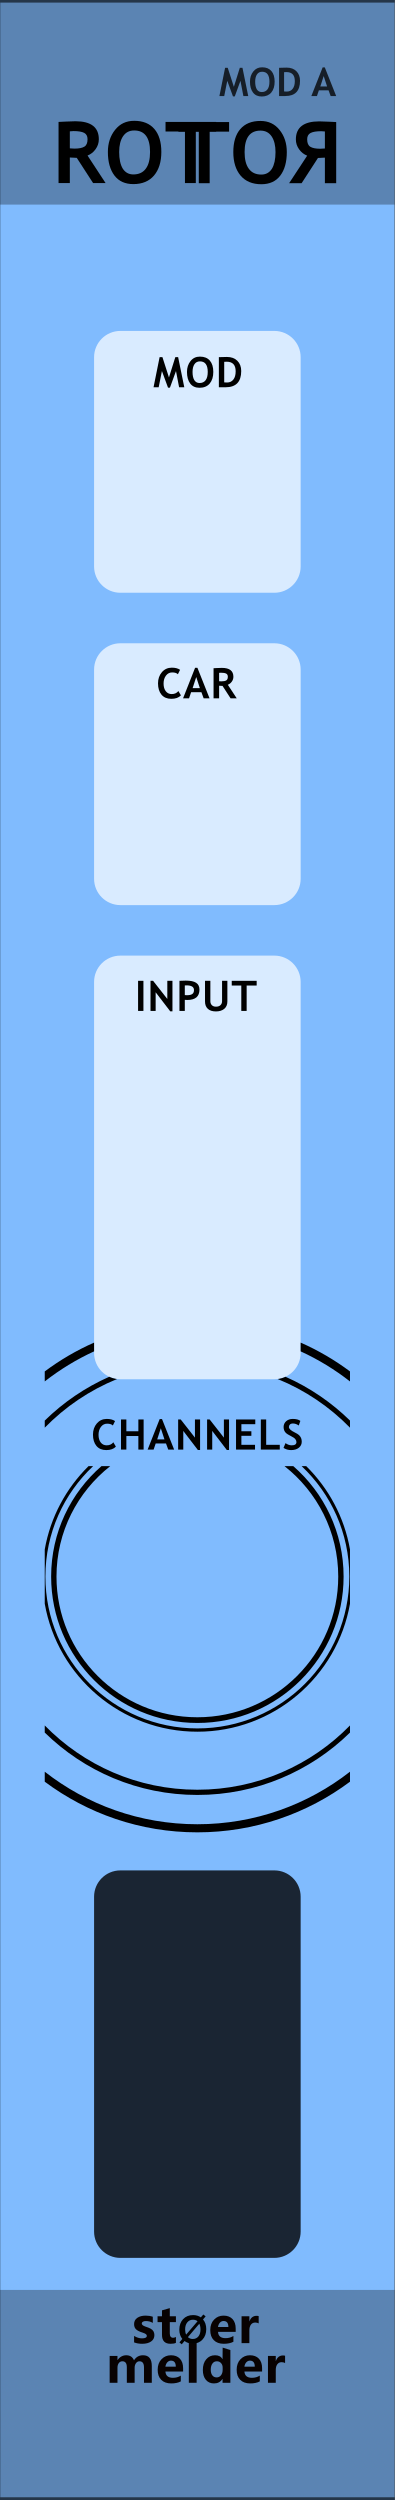
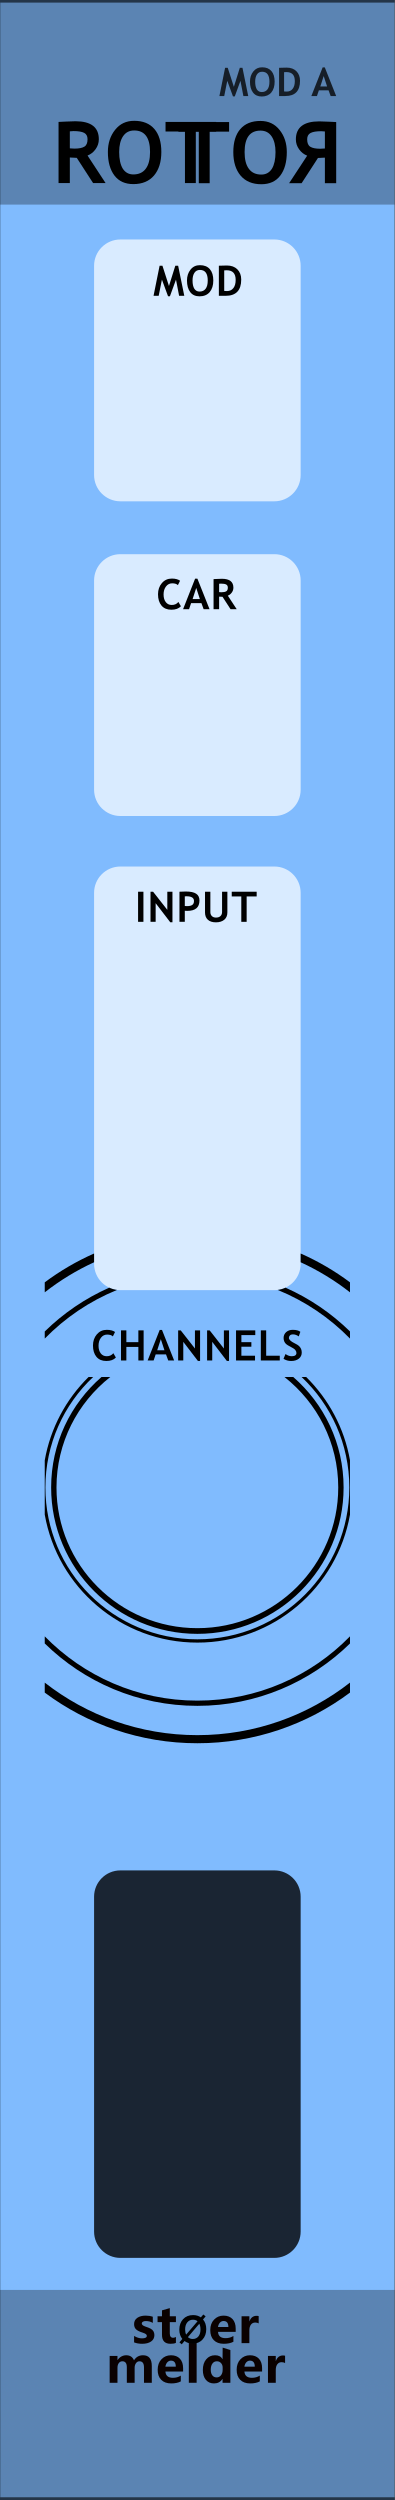
<svg xmlns="http://www.w3.org/2000/svg" width="100%" height="100%" viewBox="0 0 60 380" version="1.1" xml:space="preserve" style="fill-rule:evenodd;clip-rule:evenodd;stroke-linecap:round;stroke-linejoin:round;stroke-miterlimit:1.5;">
  <g id="panel" transform="matrix(0.834722,0,0,1.04324,-803.837,250.623)">
    <g transform="matrix(1.198,0,0,0.958552,963,-240.235)">
      <rect x="0" y="0" width="60" height="380" style="fill:rgb(128,187,254);" />
+     </g>
+     <g transform="matrix(0.42507,0,0,1.76292,975.766,-852.772)">
+       <rect x="-30.034" y="347.456" width="169.102" height="16.91" style="fill:rgb(4,4,4);fill-opacity:0.3;" />
+     </g>
+     <g transform="matrix(0.42507,0,0,1.81961,975.766,-538.829)">
+       <rect x="-30.034" y="347.456" width="169.102" height="16.91" style="fill:rgb(4,4,4);fill-opacity:0.3;" />
+     </g>
+     <g transform="matrix(3.20939,0,0,25.5659,843.008,-292.473)">
+       <rect x="37.388" y="2.043" width="22.397" height="14.247" style="fill:none;stroke:black;stroke-opacity:0.6;stroke-width:0.03px;" />
    </g>
    <g transform="matrix(0.840359,0,0,0.840359,166.906,16.2108)">
      <g transform="matrix(1.198,0,0,0.958552,893.633,-224.914)">
        <g transform="matrix(9,0,0,9,64.0056,347.267)">
          <path d="M0.919,0L0.762,0L0.762,-0.308C0.762,-0.391 0.732,-0.432 0.671,-0.432C0.643,-0.432 0.62,-0.42 0.602,-0.395C0.583,-0.369 0.574,-0.339 0.574,-0.303L0.574,0L0.417,0L0.417,-0.312C0.417,-0.392 0.387,-0.432 0.327,-0.432C0.298,-0.432 0.274,-0.42 0.256,-0.396C0.238,-0.372 0.229,-0.341 0.229,-0.301L0.229,0L0.072,0L0.072,-0.54L0.229,-0.54L0.229,-0.456L0.231,-0.456C0.25,-0.486 0.275,-0.51 0.307,-0.528C0.338,-0.545 0.371,-0.553 0.405,-0.553C0.481,-0.553 0.533,-0.519 0.561,-0.451C0.603,-0.519 0.663,-0.553 0.743,-0.553C0.86,-0.553 0.919,-0.481 0.919,-0.335L0.919,0Z" style="fill:rgb(10,1,1);fill-rule:nonzero;" />
        </g>
        <g transform="matrix(9,0,0,9,72.978,347.267)">
          <path d="M0.551,-0.226L0.196,-0.226C0.201,-0.142 0.252,-0.1 0.347,-0.1C0.407,-0.1 0.459,-0.115 0.505,-0.144L0.505,-0.028C0.456,-0.001 0.391,0.013 0.312,0.013C0.226,0.013 0.159,-0.011 0.111,-0.06C0.063,-0.108 0.04,-0.176 0.04,-0.262C0.04,-0.348 0.065,-0.419 0.116,-0.472C0.167,-0.526 0.23,-0.553 0.307,-0.553C0.384,-0.553 0.443,-0.53 0.487,-0.484C0.53,-0.437 0.551,-0.374 0.551,-0.292L0.551,-0.226ZM0.404,-0.324C0.404,-0.405 0.372,-0.445 0.306,-0.445C0.279,-0.445 0.255,-0.434 0.234,-0.412C0.214,-0.39 0.201,-0.361 0.195,-0.324L0.404,-0.324Z" style="fill:rgb(10,1,1);fill-rule:nonzero;" />
        </g>
        <g transform="matrix(9,0,0,9,78.3513,347.267)">
          <rect x="0.069" y="-0.799" width="0.157" height="0.799" style="fill:rgb(10,1,1);fill-rule:nonzero;" />
        </g>
        <g transform="matrix(9,0,0,9,81.1494,347.267)">
          <path d="M0.593,0L0.436,0L0.436,-0.076L0.433,-0.076C0.395,-0.017 0.339,0.013 0.264,0.013C0.195,0.013 0.141,-0.011 0.1,-0.06C0.06,-0.108 0.04,-0.174 0.04,-0.258C0.04,-0.346 0.062,-0.418 0.108,-0.472C0.153,-0.526 0.212,-0.553 0.286,-0.553C0.356,-0.553 0.405,-0.528 0.433,-0.477L0.436,-0.477L0.438,-0.707L0.593,-0.658L0.593,0ZM0.438,-0.306C0.438,-0.342 0.427,-0.372 0.405,-0.396C0.383,-0.42 0.356,-0.432 0.323,-0.432C0.284,-0.432 0.254,-0.417 0.232,-0.386C0.21,-0.356 0.199,-0.315 0.199,-0.263C0.199,-0.213 0.21,-0.175 0.231,-0.148C0.252,-0.121 0.281,-0.108 0.318,-0.108C0.353,-0.108 0.382,-0.122 0.404,-0.15C0.427,-0.179 0.438,-0.215 0.438,-0.261L0.438,-0.306Z" style="fill:rgb(10,1,1);fill-rule:nonzero;" />
        </g>
        <g transform="matrix(9,0,0,9,87.2654,347.267)">
          <path d="M0.551,-0.226L0.196,-0.226C0.201,-0.142 0.252,-0.1 0.347,-0.1C0.407,-0.1 0.459,-0.115 0.505,-0.144L0.505,-0.028C0.456,-0.001 0.391,0.013 0.312,0.013C0.226,0.013 0.159,-0.011 0.111,-0.06C0.063,-0.108 0.04,-0.176 0.04,-0.262C0.04,-0.348 0.065,-0.419 0.116,-0.472C0.167,-0.526 0.23,-0.553 0.307,-0.553C0.384,-0.553 0.443,-0.53 0.487,-0.484C0.53,-0.437 0.551,-0.374 0.551,-0.292L0.551,-0.226ZM0.404,-0.324C0.404,-0.405 0.372,-0.445 0.306,-0.445C0.279,-0.445 0.255,-0.434 0.234,-0.412C0.214,-0.39 0.201,-0.361 0.195,-0.324L0.404,-0.324Z" style="fill:rgb(10,1,1);fill-rule:nonzero;" />
        </g>
        <g transform="matrix(9,0,0,9,92.6386,347.267)">
          <path d="M0.416,-0.397C0.397,-0.408 0.374,-0.414 0.346,-0.414C0.31,-0.414 0.282,-0.4 0.261,-0.373C0.24,-0.345 0.229,-0.308 0.229,-0.26L0.229,0L0.072,0L0.072,-0.54L0.229,-0.54L0.229,-0.438L0.231,-0.438C0.257,-0.512 0.305,-0.549 0.374,-0.549C0.392,-0.549 0.406,-0.547 0.416,-0.543L0.416,-0.397Z" style="fill:rgb(10,1,1);fill-rule:nonzero;" />
        </g>
      </g>
      <g transform="matrix(1.198,0,0,0.958552,893.495,-231.786)">
        <g transform="matrix(9,0,0,9,68.6657,347.267)">
          <path d="M0.058,-0.145C0.112,-0.112 0.165,-0.096 0.216,-0.096C0.281,-0.096 0.314,-0.113 0.314,-0.148C0.314,-0.173 0.287,-0.193 0.233,-0.21C0.166,-0.231 0.12,-0.254 0.095,-0.28C0.07,-0.305 0.058,-0.34 0.058,-0.383C0.058,-0.436 0.079,-0.478 0.122,-0.508C0.165,-0.538 0.221,-0.553 0.291,-0.553C0.34,-0.553 0.388,-0.546 0.434,-0.531L0.434,-0.407C0.392,-0.432 0.346,-0.444 0.295,-0.444C0.27,-0.444 0.25,-0.44 0.235,-0.431C0.22,-0.422 0.212,-0.41 0.212,-0.396C0.212,-0.371 0.235,-0.351 0.28,-0.335C0.329,-0.319 0.366,-0.304 0.39,-0.291C0.415,-0.278 0.434,-0.26 0.447,-0.238C0.459,-0.216 0.466,-0.191 0.466,-0.163C0.466,-0.107 0.444,-0.064 0.399,-0.033C0.354,-0.002 0.295,0.013 0.22,0.013C0.162,0.013 0.107,0.004 0.058,-0.015L0.058,-0.145Z" style="fill:rgb(10,1,1);fill-rule:nonzero;" />
        </g>
        <g transform="matrix(9,0,0,9,73.2436,347.267)">
          <path d="M0.39,-0.006C0.366,0.007 0.33,0.013 0.282,0.013C0.167,0.013 0.11,-0.047 0.11,-0.167L0.11,-0.422L0.021,-0.422L0.021,-0.54L0.11,-0.54L0.11,-0.659L0.267,-0.704L0.267,-0.54L0.39,-0.54L0.39,-0.422L0.267,-0.422L0.267,-0.195C0.267,-0.137 0.289,-0.108 0.335,-0.108C0.353,-0.108 0.371,-0.114 0.39,-0.124L0.39,-0.006Z" style="fill:rgb(10,1,1);fill-rule:nonzero;" />
        </g>
        <g transform="matrix(6.6,0,0,6.6,77.1051,347.267)">
          <path d="M0.106,0.032L0.043,-0.021L0.122,-0.115C0.067,-0.183 0.04,-0.268 0.04,-0.368C0.04,-0.487 0.075,-0.584 0.144,-0.658C0.213,-0.732 0.305,-0.769 0.418,-0.769C0.5,-0.769 0.571,-0.748 0.63,-0.706L0.698,-0.785L0.761,-0.733L0.689,-0.65C0.748,-0.581 0.778,-0.493 0.778,-0.384C0.778,-0.266 0.743,-0.17 0.674,-0.097C0.605,-0.023 0.516,0.013 0.406,0.013C0.32,0.013 0.246,-0.011 0.182,-0.059L0.106,0.032ZM0.54,-0.6C0.506,-0.628 0.463,-0.642 0.413,-0.642C0.349,-0.642 0.297,-0.617 0.258,-0.569C0.218,-0.52 0.199,-0.455 0.199,-0.375C0.199,-0.319 0.208,-0.273 0.227,-0.234L0.54,-0.6ZM0.275,-0.165C0.311,-0.131 0.356,-0.114 0.409,-0.114C0.473,-0.114 0.524,-0.137 0.563,-0.184C0.601,-0.231 0.62,-0.294 0.62,-0.374C0.62,-0.435 0.61,-0.488 0.588,-0.533L0.275,-0.165Z" style="fill-rule:nonzero;" />
        </g>
        <g transform="matrix(9,0,0,9,82.6053,347.267)">
          <path d="M0.551,-0.226L0.196,-0.226C0.201,-0.142 0.252,-0.1 0.347,-0.1C0.407,-0.1 0.459,-0.115 0.505,-0.144L0.505,-0.028C0.456,-0.001 0.391,0.013 0.312,0.013C0.226,0.013 0.159,-0.011 0.111,-0.06C0.063,-0.108 0.04,-0.176 0.04,-0.262C0.04,-0.348 0.065,-0.419 0.116,-0.472C0.167,-0.526 0.23,-0.553 0.307,-0.553C0.384,-0.553 0.443,-0.53 0.487,-0.484C0.53,-0.437 0.551,-0.374 0.551,-0.292L0.551,-0.226ZM0.404,-0.324C0.404,-0.405 0.372,-0.445 0.306,-0.445C0.279,-0.445 0.255,-0.434 0.234,-0.412C0.214,-0.39 0.201,-0.361 0.195,-0.324L0.404,-0.324Z" style="fill:rgb(10,1,1);fill-rule:nonzero;" />
        </g>
        <g transform="matrix(9,0,0,9,87.9786,347.267)">
          <path d="M0.416,-0.397C0.397,-0.408 0.374,-0.414 0.346,-0.414C0.31,-0.414 0.282,-0.4 0.261,-0.373C0.24,-0.345 0.229,-0.308 0.229,-0.26L0.229,0L0.072,0L0.072,-0.54L0.229,-0.54L0.229,-0.438L0.231,-0.438C0.257,-0.512 0.305,-0.549 0.374,-0.549C0.392,-0.549 0.406,-0.547 0.416,-0.543L0.416,-0.397Z" style="fill:rgb(10,1,1);fill-rule:nonzero;" />
        </g>
      </g>
-     </g>
-     <g transform="matrix(3.20939,0,0,25.5659,843.008,-292.473)">
-       <rect x="37.388" y="2.043" width="22.397" height="14.247" style="fill:none;stroke:black;stroke-opacity:0.6;stroke-width:0.03px;" />
-     </g>
-     <g transform="matrix(0.42507,0,0,1.76292,975.766,-852.772)">
-       <rect x="-30.034" y="347.456" width="169.102" height="16.91" style="fill:rgb(4,4,4);fill-opacity:0.3;" />
-     </g>
-     <g transform="matrix(0.42507,0,0,1.81961,975.766,-538.829)">
-       <rect x="-30.034" y="347.456" width="169.102" height="16.91" style="fill:rgb(4,4,4);fill-opacity:0.3;" />
    </g>
    <g transform="matrix(1,0,0,1,-19.9822,7.50647)">
      <g transform="matrix(1.198,0,0,0.958552,971.206,-221.067)">
        <g transform="matrix(13,0,0,13,17.7798,0)">
          <path d="M0.477,0L0.286,-0.295C0.266,-0.296 0.24,-0.297 0.205,-0.299L0.205,0L0.073,0L0.073,-0.715C0.08,-0.715 0.108,-0.717 0.156,-0.719C0.204,-0.721 0.242,-0.723 0.271,-0.723C0.453,-0.723 0.544,-0.652 0.544,-0.512C0.544,-0.469 0.531,-0.431 0.506,-0.396C0.481,-0.361 0.45,-0.337 0.412,-0.322L0.623,0L0.477,0ZM0.205,-0.605L0.205,-0.406C0.229,-0.404 0.246,-0.403 0.259,-0.403C0.312,-0.403 0.351,-0.411 0.375,-0.426C0.4,-0.441 0.412,-0.47 0.412,-0.513C0.412,-0.548 0.399,-0.573 0.373,-0.587C0.346,-0.601 0.305,-0.608 0.248,-0.608C0.234,-0.608 0.22,-0.607 0.205,-0.605Z" style="fill-rule:nonzero;" />
        </g>
        <g transform="matrix(13,0,0,13,25.7207,0)">
          <path d="M0.039,-0.364C0.039,-0.466 0.067,-0.552 0.123,-0.622C0.179,-0.693 0.253,-0.728 0.347,-0.728C0.45,-0.728 0.528,-0.696 0.583,-0.632C0.637,-0.569 0.664,-0.479 0.664,-0.364C0.664,-0.249 0.636,-0.157 0.579,-0.089C0.522,-0.022 0.441,0.012 0.337,0.012C0.241,0.012 0.167,-0.021 0.116,-0.088C0.065,-0.155 0.039,-0.247 0.039,-0.364ZM0.171,-0.364C0.171,-0.28 0.185,-0.215 0.213,-0.169C0.242,-0.124 0.283,-0.101 0.337,-0.101C0.4,-0.101 0.449,-0.123 0.482,-0.168C0.516,-0.213 0.532,-0.278 0.532,-0.364C0.532,-0.531 0.47,-0.615 0.347,-0.615C0.29,-0.615 0.247,-0.593 0.216,-0.547C0.186,-0.502 0.171,-0.441 0.171,-0.364Z" style="fill-rule:nonzero;" />
        </g>
        <g transform="matrix(13,0,0,13,34.8613,0)">
          <path d="M0.364,-0.603L0.364,0L0.237,0L0.237,-0.603L0.01,-0.603L0.01,-0.715L0.602,-0.715L0.602,-0.603L0.364,-0.603Z" style="fill-rule:nonzero;" />
        </g>
      </g>
      <g transform="matrix(-1.19915,0,0,0.958552,1066.66,-221.048)">
        <g transform="matrix(13,0,0,13,17.7798,0)">
          <path d="M0.477,0L0.286,-0.295C0.266,-0.296 0.24,-0.297 0.205,-0.299L0.205,0L0.073,0L0.073,-0.715C0.08,-0.715 0.108,-0.717 0.156,-0.719C0.204,-0.721 0.242,-0.723 0.271,-0.723C0.453,-0.723 0.544,-0.652 0.544,-0.512C0.544,-0.469 0.531,-0.431 0.506,-0.396C0.481,-0.361 0.45,-0.337 0.412,-0.322L0.623,0L0.477,0ZM0.205,-0.605L0.205,-0.406C0.229,-0.404 0.246,-0.403 0.259,-0.403C0.312,-0.403 0.351,-0.411 0.375,-0.426C0.4,-0.441 0.412,-0.47 0.412,-0.513C0.412,-0.548 0.399,-0.573 0.373,-0.587C0.346,-0.601 0.305,-0.608 0.248,-0.608C0.234,-0.608 0.22,-0.607 0.205,-0.605Z" style="fill-rule:nonzero;" />
        </g>
        <g transform="matrix(13,0,0,13,25.7207,0)">
          <path d="M0.039,-0.364C0.039,-0.466 0.067,-0.552 0.123,-0.622C0.179,-0.693 0.253,-0.728 0.347,-0.728C0.45,-0.728 0.528,-0.696 0.583,-0.632C0.637,-0.569 0.664,-0.479 0.664,-0.364C0.664,-0.249 0.636,-0.157 0.579,-0.089C0.522,-0.022 0.441,0.012 0.337,0.012C0.241,0.012 0.167,-0.021 0.116,-0.088C0.065,-0.155 0.039,-0.247 0.039,-0.364ZM0.171,-0.364C0.171,-0.28 0.185,-0.215 0.213,-0.169C0.242,-0.124 0.283,-0.101 0.337,-0.101C0.4,-0.101 0.449,-0.123 0.482,-0.168C0.516,-0.213 0.532,-0.278 0.532,-0.364C0.532,-0.531 0.47,-0.615 0.347,-0.615C0.29,-0.615 0.247,-0.593 0.216,-0.547C0.186,-0.502 0.171,-0.441 0.171,-0.364Z" style="fill-rule:nonzero;" />
        </g>
        <g transform="matrix(13,0,0,13,34.8613,0)">
          <path d="M0.364,-0.603L0.364,0L0.237,0L0.237,-0.603L0.01,-0.603L0.01,-0.715L0.602,-0.715L0.602,-0.603L0.364,-0.603Z" style="fill-rule:nonzero;" />
        </g>
      </g>
    </g>
    <g transform="matrix(1.198,0,0,0.958552,928.429,-277.388)">
      <g transform="matrix(6,0,0,6,62.148,53.3564)">
        <path d="M0.74,0L0.617,0L0.543,-0.385L0.399,0.01L0.354,0.01L0.209,-0.385L0.132,0L0.01,0L0.154,-0.715L0.221,-0.715L0.376,-0.233L0.527,-0.715L0.594,-0.715L0.74,0Z" style="fill:rgb(5,5,5);fill-opacity:0.8;fill-rule:nonzero;" />
      </g>
      <g transform="matrix(6,0,0,6,66.6187,53.3564)">
        <path d="M0.039,-0.364C0.039,-0.466 0.067,-0.552 0.123,-0.622C0.179,-0.693 0.253,-0.728 0.347,-0.728C0.45,-0.728 0.528,-0.696 0.583,-0.632C0.637,-0.569 0.664,-0.479 0.664,-0.364C0.664,-0.249 0.636,-0.157 0.579,-0.089C0.522,-0.022 0.441,0.012 0.337,0.012C0.241,0.012 0.167,-0.021 0.116,-0.088C0.065,-0.155 0.039,-0.247 0.039,-0.364ZM0.171,-0.364C0.171,-0.28 0.185,-0.215 0.213,-0.169C0.242,-0.124 0.283,-0.101 0.337,-0.101C0.4,-0.101 0.449,-0.123 0.482,-0.168C0.516,-0.213 0.532,-0.278 0.532,-0.364C0.532,-0.531 0.47,-0.615 0.347,-0.615C0.29,-0.615 0.247,-0.593 0.216,-0.547C0.186,-0.502 0.171,-0.441 0.171,-0.364Z" style="fill:rgb(5,5,5);fill-opacity:0.8;fill-rule:nonzero;" />
      </g>
      <g transform="matrix(6,0,0,6,70.8375,53.3564)">
        <path d="M0.232,0L0.073,0L0.073,-0.715C0.174,-0.718 0.238,-0.72 0.264,-0.72C0.368,-0.72 0.451,-0.69 0.512,-0.629C0.573,-0.568 0.604,-0.487 0.604,-0.386C0.604,-0.129 0.48,0 0.232,0ZM0.2,-0.604L0.2,-0.116C0.221,-0.114 0.243,-0.113 0.267,-0.113C0.331,-0.113 0.381,-0.136 0.417,-0.183C0.454,-0.229 0.472,-0.294 0.472,-0.378C0.472,-0.531 0.401,-0.607 0.258,-0.607C0.245,-0.607 0.225,-0.606 0.2,-0.604Z" style="fill:rgb(5,5,5);fill-opacity:0.8;fill-rule:nonzero;" />
      </g>
      <g transform="matrix(6,0,0,6,76.1695,53.3564)">
        <path d="M0.491,0L0.438,-0.145L0.193,-0.145L0.144,0L0.002,0L0.288,-0.725L0.343,-0.725L0.631,0L0.491,0ZM0.315,-0.506L0.229,-0.242L0.401,-0.242L0.315,-0.506Z" style="fill:rgb(5,5,5);fill-opacity:0.8;fill-rule:nonzero;" />
      </g>
    </g>
    <g transform="matrix(0.552947,0,0,2.10822,977.307,-87.7262)">
      <path d="M73.138,58.742C73.138,57.739 69.254,56.924 64.471,56.924L13.773,56.924C8.99,56.924 5.107,57.739 5.107,58.742L5.107,81.885C5.107,82.889 8.99,83.704 13.773,83.704L64.471,83.704C69.254,83.704 73.138,82.889 73.138,81.885L73.138,58.742Z" style="fill-opacity:0.8;" />
    </g>
-     <g transform="matrix(0.552947,0,0,2.30488,977.307,-232.206)">
+     <g transform="matrix(0.552947,0,0,2.30488,977.307,-245.187)">
      <path d="M73.138,58.587C73.138,57.669 69.254,56.924 64.471,56.924L13.773,56.924C8.99,56.924 5.107,57.669 5.107,58.587L5.107,82.04C5.107,82.959 8.99,83.704 13.773,83.704L64.471,83.704C69.254,83.704 73.138,82.959 73.138,82.04L73.138,58.587Z" style="fill:white;fill-opacity:0.7;" />
    </g>
-     <g transform="matrix(0.552947,0,0,1.42457,977.308,-227.603)">
+     <g transform="matrix(0.552947,0,0,1.42457,977.308,-240.585)">
      <path d="M73.138,59.615C73.138,58.13 69.254,56.924 64.471,56.924L13.773,56.924C8.99,56.924 5.107,58.13 5.107,59.615L5.107,81.013C5.107,82.498 8.99,83.704 13.773,83.704L64.471,83.704C69.254,83.704 73.138,82.498 73.138,81.013L73.138,59.615Z" style="fill:white;fill-opacity:0.7;" />
    </g>
-     <g transform="matrix(1.198,0,0,0.958552,949.341,-188.231)">
+     <g transform="matrix(1.198,0,0,0.958552,949.341,-201.213)">
      <g transform="matrix(6.4,0,0,6.4,35.1701,51.8924)">
        <path d="M0.563,-0.677L0.511,-0.572C0.483,-0.601 0.437,-0.615 0.375,-0.615C0.315,-0.615 0.266,-0.59 0.228,-0.54C0.19,-0.49 0.171,-0.427 0.171,-0.35C0.171,-0.274 0.189,-0.213 0.224,-0.168C0.259,-0.123 0.306,-0.101 0.365,-0.101C0.433,-0.101 0.485,-0.125 0.523,-0.173L0.583,-0.07C0.531,-0.015 0.455,0.012 0.355,0.012C0.255,0.012 0.177,-0.021 0.122,-0.086C0.067,-0.152 0.039,-0.242 0.039,-0.355C0.039,-0.461 0.07,-0.55 0.131,-0.621C0.192,-0.692 0.271,-0.728 0.367,-0.728C0.449,-0.728 0.514,-0.711 0.563,-0.677Z" style="fill-rule:nonzero;" />
      </g>
      <g transform="matrix(6.4,0,0,6.4,39.2137,51.8924)">
        <path d="M0.491,0L0.438,-0.145L0.193,-0.145L0.144,0L0.002,0L0.288,-0.725L0.343,-0.725L0.631,0L0.491,0ZM0.315,-0.506L0.229,-0.242L0.401,-0.242L0.315,-0.506Z" style="fill-rule:nonzero;" />
      </g>
      <g transform="matrix(6.4,0,0,6.4,43.3949,51.8924)">
        <path d="M0.477,0L0.286,-0.295C0.266,-0.296 0.24,-0.297 0.205,-0.299L0.205,0L0.073,0L0.073,-0.715C0.08,-0.715 0.108,-0.717 0.156,-0.719C0.204,-0.721 0.242,-0.723 0.271,-0.723C0.453,-0.723 0.544,-0.652 0.544,-0.512C0.544,-0.469 0.531,-0.431 0.506,-0.396C0.481,-0.361 0.45,-0.337 0.412,-0.322L0.623,0L0.477,0ZM0.205,-0.605L0.205,-0.406C0.229,-0.404 0.246,-0.403 0.259,-0.403C0.312,-0.403 0.351,-0.411 0.375,-0.426C0.4,-0.441 0.412,-0.47 0.412,-0.513C0.412,-0.548 0.399,-0.573 0.373,-0.587C0.346,-0.601 0.305,-0.608 0.248,-0.608C0.234,-0.608 0.22,-0.607 0.205,-0.605Z" style="fill-rule:nonzero;" />
      </g>
    </g>
-     <g transform="matrix(0.552947,0,0,1.42457,977.307,-273.112)">
+     <g transform="matrix(0.552947,0,0,1.42457,977.307,-286.436)">
      <path d="M73.138,59.615C73.138,58.13 69.254,56.924 64.471,56.924L13.773,56.924C8.99,56.924 5.107,58.13 5.107,59.615L5.107,81.013C5.107,82.498 8.99,83.704 13.773,83.704L64.471,83.704C69.254,83.704 73.138,82.498 73.138,81.013L73.138,59.615Z" style="fill:white;fill-opacity:0.7;" />
    </g>
-     <g transform="matrix(1.198,0,0,0.958552,949.65,-233.552)">
+     <g transform="matrix(1.198,0,0,0.958552,949.65,-246.876)">
      <g transform="matrix(6.4,0,0,6.4,34.4186,51.8924)">
        <path d="M0.74,0L0.617,0L0.543,-0.385L0.399,0.01L0.354,0.01L0.209,-0.385L0.132,0L0.01,0L0.154,-0.715L0.221,-0.715L0.376,-0.233L0.527,-0.715L0.594,-0.715L0.74,0Z" style="fill-rule:nonzero;" />
      </g>
      <g transform="matrix(6.4,0,0,6.4,39.3153,51.8924)">
        <path d="M0.039,-0.364C0.039,-0.466 0.067,-0.552 0.123,-0.622C0.179,-0.693 0.253,-0.728 0.347,-0.728C0.45,-0.728 0.528,-0.696 0.583,-0.632C0.637,-0.569 0.664,-0.479 0.664,-0.364C0.664,-0.249 0.636,-0.157 0.579,-0.089C0.522,-0.022 0.441,0.012 0.337,0.012C0.241,0.012 0.167,-0.021 0.116,-0.088C0.065,-0.155 0.039,-0.247 0.039,-0.364ZM0.171,-0.364C0.171,-0.28 0.185,-0.215 0.213,-0.169C0.242,-0.124 0.283,-0.101 0.337,-0.101C0.4,-0.101 0.449,-0.123 0.482,-0.168C0.516,-0.213 0.532,-0.278 0.532,-0.364C0.532,-0.531 0.47,-0.615 0.347,-0.615C0.29,-0.615 0.247,-0.593 0.216,-0.547C0.186,-0.502 0.171,-0.441 0.171,-0.364Z" style="fill-rule:nonzero;" />
      </g>
      <g transform="matrix(6.4,0,0,6.4,43.9433,51.8924)">
        <path d="M0.232,0L0.073,0L0.073,-0.715C0.174,-0.718 0.238,-0.72 0.264,-0.72C0.368,-0.72 0.451,-0.69 0.512,-0.629C0.573,-0.568 0.604,-0.487 0.604,-0.386C0.604,-0.129 0.48,0 0.232,0ZM0.2,-0.604L0.2,-0.116C0.221,-0.114 0.243,-0.113 0.267,-0.113C0.331,-0.113 0.381,-0.136 0.417,-0.183C0.454,-0.229 0.472,-0.294 0.472,-0.378C0.472,-0.531 0.401,-0.607 0.258,-0.607C0.245,-0.607 0.225,-0.606 0.2,-0.604Z" style="fill-rule:nonzero;" />
      </g>
    </g>
-     <g transform="matrix(1.198,0,0,0.958552,948.8,-142.685)">
+     <g transform="matrix(1.198,0,0,0.958552,948.8,-155.666)">
      <g transform="matrix(6.4,0,0,6.4,32.3543,51.8924)">
        <rect x="0.076" y="-0.715" width="0.127" height="0.715" style="fill-rule:nonzero;" />
      </g>
      <g transform="matrix(6.4,0,0,6.4,34.2635,51.8924)">
        <path d="M0.542,0.01L0.195,-0.443L0.195,0L0.073,0L0.073,-0.715L0.134,-0.715L0.472,-0.284L0.472,-0.715L0.594,-0.715L0.594,0.01L0.542,0.01Z" style="fill-rule:nonzero;" />
      </g>
      <g transform="matrix(6.4,0,0,6.4,38.6634,51.8924)">
        <path d="M0.2,-0.263L0.2,0L0.073,0L0.073,-0.715C0.158,-0.718 0.207,-0.72 0.222,-0.72C0.335,-0.72 0.417,-0.703 0.469,-0.668C0.522,-0.634 0.548,-0.579 0.548,-0.506C0.548,-0.342 0.451,-0.26 0.258,-0.26C0.243,-0.26 0.224,-0.261 0.2,-0.263ZM0.2,-0.605L0.2,-0.376C0.222,-0.374 0.239,-0.373 0.251,-0.373C0.309,-0.373 0.351,-0.382 0.378,-0.402C0.405,-0.421 0.418,-0.452 0.418,-0.496C0.418,-0.57 0.358,-0.607 0.239,-0.607C0.225,-0.607 0.213,-0.607 0.2,-0.605Z" style="fill-rule:nonzero;" />
      </g>
      <g transform="matrix(6.4,0,0,6.4,42.5477,51.8924)">
        <path d="M0.073,-0.715L0.2,-0.715L0.2,-0.23C0.2,-0.192 0.212,-0.161 0.235,-0.137C0.259,-0.113 0.291,-0.101 0.332,-0.101C0.378,-0.101 0.414,-0.112 0.439,-0.136C0.465,-0.16 0.478,-0.192 0.478,-0.233L0.478,-0.715L0.604,-0.715L0.604,-0.223C0.604,-0.15 0.58,-0.092 0.531,-0.05C0.481,-0.009 0.415,0.012 0.333,0.012C0.25,0.012 0.186,-0.008 0.141,-0.049C0.096,-0.09 0.073,-0.148 0.073,-0.224L0.073,-0.715Z" style="fill-rule:nonzero;" />
      </g>
      <g transform="matrix(6.4,0,0,6.4,47.0132,51.8924)">
        <path d="M0.364,-0.603L0.364,0L0.237,0L0.237,-0.603L0.01,-0.603L0.01,-0.715L0.602,-0.715L0.602,-0.603L0.364,-0.603Z" style="fill-rule:nonzero;" />
      </g>
    </g>
-     <g transform="matrix(1.198,0,0,0.958552,949.537,-78.7731)">
+     <g transform="matrix(1.198,0,0,0.958552,949.537,-91.7547)">
      <g transform="matrix(6.4,0,0,6.4,25.1204,51.8924)">
        <path d="M0.563,-0.677L0.511,-0.572C0.483,-0.601 0.437,-0.615 0.375,-0.615C0.315,-0.615 0.266,-0.59 0.228,-0.54C0.19,-0.49 0.171,-0.427 0.171,-0.35C0.171,-0.274 0.189,-0.213 0.224,-0.168C0.259,-0.123 0.306,-0.101 0.365,-0.101C0.433,-0.101 0.485,-0.125 0.523,-0.173L0.583,-0.07C0.531,-0.015 0.455,0.012 0.355,0.012C0.255,0.012 0.177,-0.021 0.122,-0.086C0.067,-0.152 0.039,-0.242 0.039,-0.355C0.039,-0.461 0.07,-0.55 0.131,-0.621C0.192,-0.692 0.271,-0.728 0.367,-0.728C0.449,-0.728 0.514,-0.711 0.563,-0.677Z" style="fill-rule:nonzero;" />
      </g>
      <g transform="matrix(6.4,0,0,6.4,29.1641,51.8924)">
        <path d="M0.485,0L0.485,-0.322L0.2,-0.322L0.2,0L0.073,0L0.073,-0.715L0.2,-0.715L0.2,-0.435L0.485,-0.435L0.485,-0.715L0.61,-0.715L0.61,0L0.485,0Z" style="fill-rule:nonzero;" />
      </g>
      <g transform="matrix(6.4,0,0,6.4,33.6671,51.8924)">
        <path d="M0.491,0L0.438,-0.145L0.193,-0.145L0.144,0L0.002,0L0.288,-0.725L0.343,-0.725L0.631,0L0.491,0ZM0.315,-0.506L0.229,-0.242L0.401,-0.242L0.315,-0.506Z" style="fill-rule:nonzero;" />
      </g>
      <g transform="matrix(6.4,0,0,6.4,37.8482,51.8924)">
        <path d="M0.542,0.01L0.195,-0.443L0.195,0L0.073,0L0.073,-0.715L0.134,-0.715L0.472,-0.284L0.472,-0.715L0.594,-0.715L0.594,0.01L0.542,0.01Z" style="fill-rule:nonzero;" />
      </g>
      <g transform="matrix(6.4,0,0,6.4,42.2481,51.8924)">
        <path d="M0.542,0.01L0.195,-0.443L0.195,0L0.073,0L0.073,-0.715L0.134,-0.715L0.472,-0.284L0.472,-0.715L0.594,-0.715L0.594,0.01L0.542,0.01Z" style="fill-rule:nonzero;" />
      </g>
      <g transform="matrix(6.4,0,0,6.4,46.6479,51.8924)">
        <path d="M0.2,-0.603L0.2,-0.435L0.437,-0.435L0.437,-0.327L0.2,-0.327L0.2,-0.113L0.524,-0.113L0.524,0L0.073,0L0.073,-0.715L0.53,-0.715L0.53,-0.603L0.2,-0.603Z" style="fill-rule:nonzero;" />
      </g>
      <g transform="matrix(6.4,0,0,6.4,50.4166,51.8924)">
        <path d="M0.073,0L0.073,-0.715L0.2,-0.715L0.2,-0.113L0.523,-0.113L0.523,0L0.073,0Z" style="fill-rule:nonzero;" />
      </g>
      <g transform="matrix(6.4,0,0,6.4,54.0821,51.8924)">
        <path d="M0.039,-0.04L0.086,-0.153C0.136,-0.118 0.185,-0.101 0.234,-0.101C0.308,-0.101 0.346,-0.127 0.346,-0.179C0.346,-0.203 0.337,-0.226 0.319,-0.249C0.302,-0.271 0.266,-0.295 0.211,-0.323C0.156,-0.351 0.119,-0.373 0.1,-0.391C0.081,-0.409 0.066,-0.43 0.056,-0.454C0.046,-0.479 0.041,-0.506 0.041,-0.535C0.041,-0.59 0.061,-0.636 0.101,-0.673C0.142,-0.709 0.194,-0.728 0.257,-0.728C0.34,-0.728 0.401,-0.712 0.439,-0.681L0.401,-0.572C0.356,-0.604 0.309,-0.62 0.26,-0.62C0.23,-0.62 0.208,-0.612 0.192,-0.596C0.176,-0.581 0.167,-0.561 0.167,-0.536C0.167,-0.495 0.213,-0.452 0.304,-0.408C0.352,-0.385 0.386,-0.363 0.407,-0.344C0.428,-0.324 0.444,-0.301 0.456,-0.275C0.467,-0.248 0.472,-0.219 0.472,-0.187C0.472,-0.129 0.449,-0.081 0.404,-0.044C0.358,-0.007 0.297,0.012 0.22,0.012C0.153,0.012 0.093,-0.005 0.039,-0.04Z" style="fill-rule:nonzero;" />
      </g>
    </g>
-     <g id="path281" transform="matrix(1.198,0,0,0.958552,963,-240.235)">
+     <g id="path281" transform="matrix(1.198,0,0,0.958552,963,-253.217)">
      <path d="M53.199,269.299C46.805,274.297 38.757,277.285 29.998,277.285C21.24,277.285 13.194,274.298 6.801,269.301L6.801,270.818C13.277,275.654 21.307,278.516 29.998,278.516C38.69,278.516 46.722,275.654 53.199,270.818L53.199,269.299ZM6.801,262.268L6.801,263.35C12.785,269.214 20.972,272.832 30,272.832C39.027,272.832 47.215,269.214 53.199,263.352L53.199,262.268C47.313,268.293 39.101,272.039 30,272.039C20.899,272.039 12.687,268.293 6.801,262.268ZM14.156,222.85C9.692,227.06 6.902,233.024 6.902,239.639C6.902,252.381 17.234,262.719 30,262.719C42.766,262.719 53.096,252.381 53.096,239.639C53.096,233.024 50.308,227.06 45.844,222.85L46.543,222.85C49.947,226.209 52.331,230.597 53.199,235.51L53.199,243.768C51.246,254.825 41.598,263.219 30,263.219C18.402,263.219 8.754,254.825 6.801,243.768L6.801,235.51C7.669,230.597 10.053,226.209 13.457,222.85L14.156,222.85ZM16.756,222.85C11.784,226.768 8.586,232.828 8.586,239.639C8.586,251.441 18.157,261.024 30,261.024C41.843,261.024 51.412,251.441 51.412,239.639C51.412,232.828 48.214,226.768 43.242,222.85L44.576,222.85C49.259,226.928 52.227,232.933 52.227,239.639C52.227,251.938 42.258,261.889 30,261.889C17.742,261.889 7.773,251.938 7.773,239.639C7.773,232.933 10.741,226.928 15.424,222.85L16.756,222.85ZM16.603,209.269C16.971,209.442 17.37,209.561 17.789,209.614C13.624,211.309 9.891,213.844 6.801,217.008L6.801,215.928C9.625,213.16 12.94,210.892 16.603,209.269ZM43.398,209.269C47.06,210.892 50.375,213.159 53.199,215.926L53.199,217.008C50.109,213.844 46.376,211.309 42.211,209.614C42.63,209.561 43.029,209.442 43.398,209.269ZM45.7,204.076C48.372,205.257 50.885,206.729 53.199,208.457L53.199,209.977C50.899,208.178 48.385,206.64 45.7,205.407L45.7,204.076ZM14.3,204.075L14.3,205.406C11.616,206.638 9.101,208.176 6.801,209.975L6.801,208.457C9.115,206.729 11.629,205.256 14.3,204.075Z" />
    </g>
  </g>
</svg>
